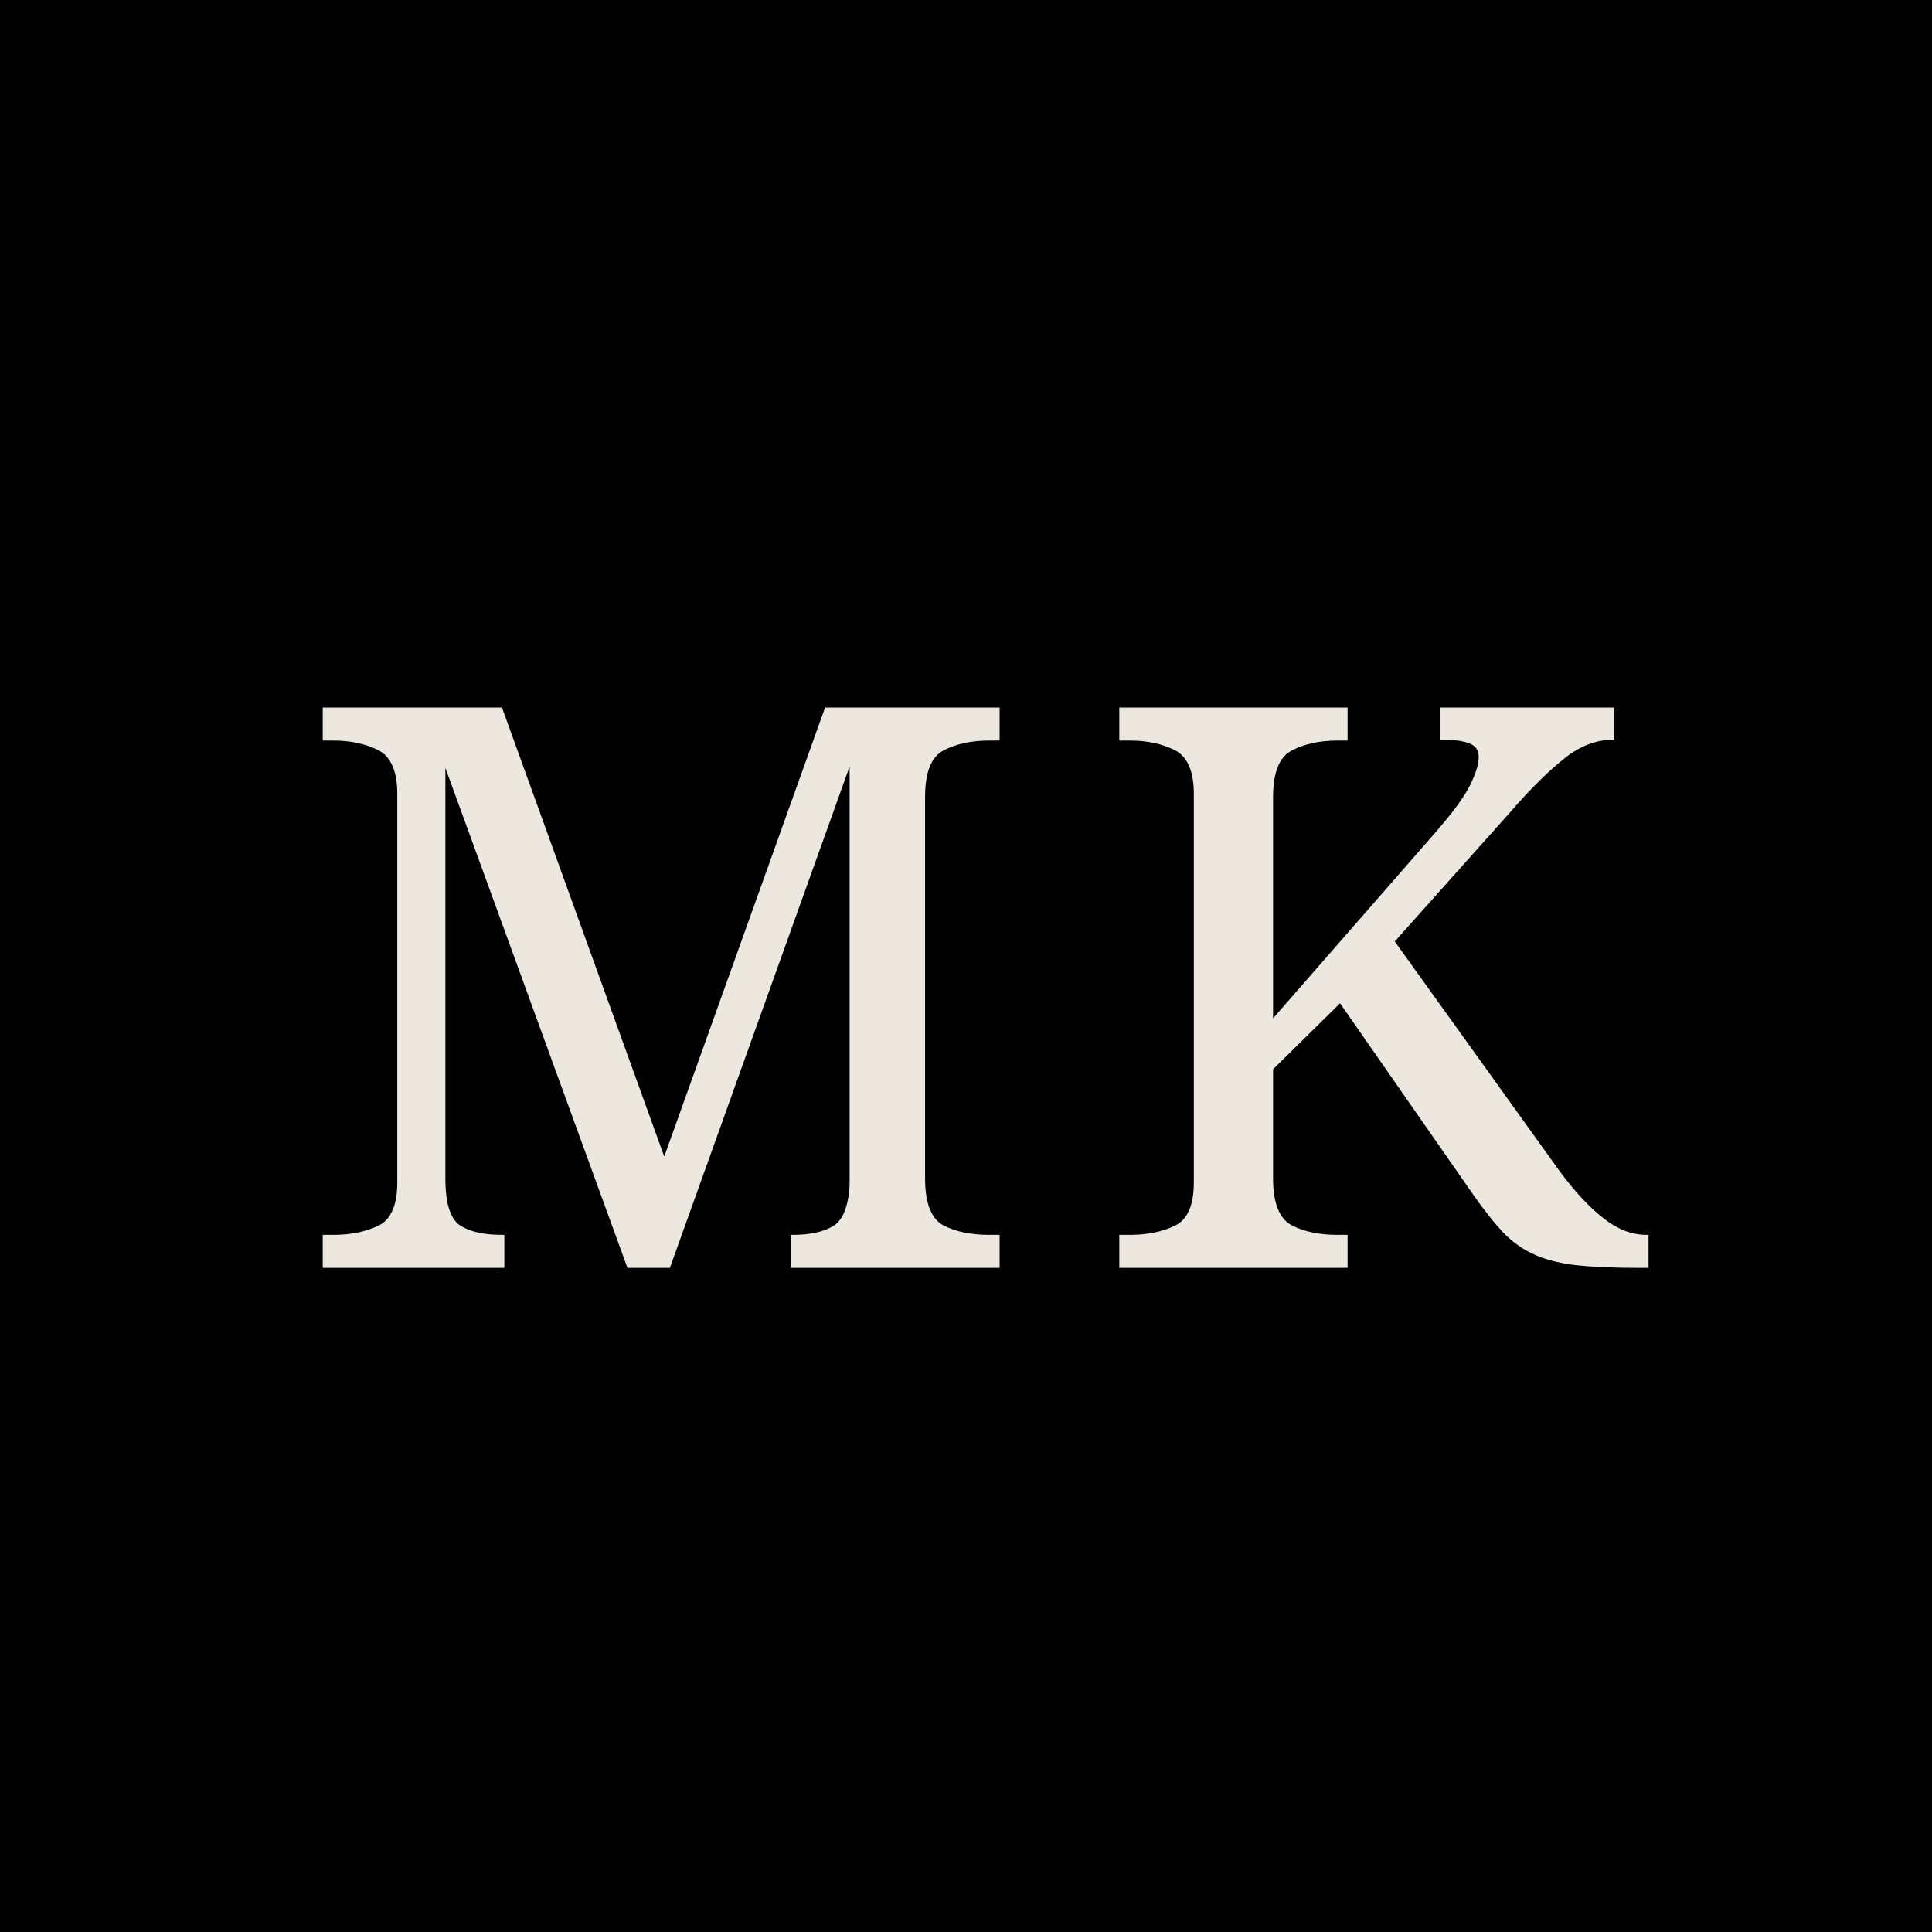
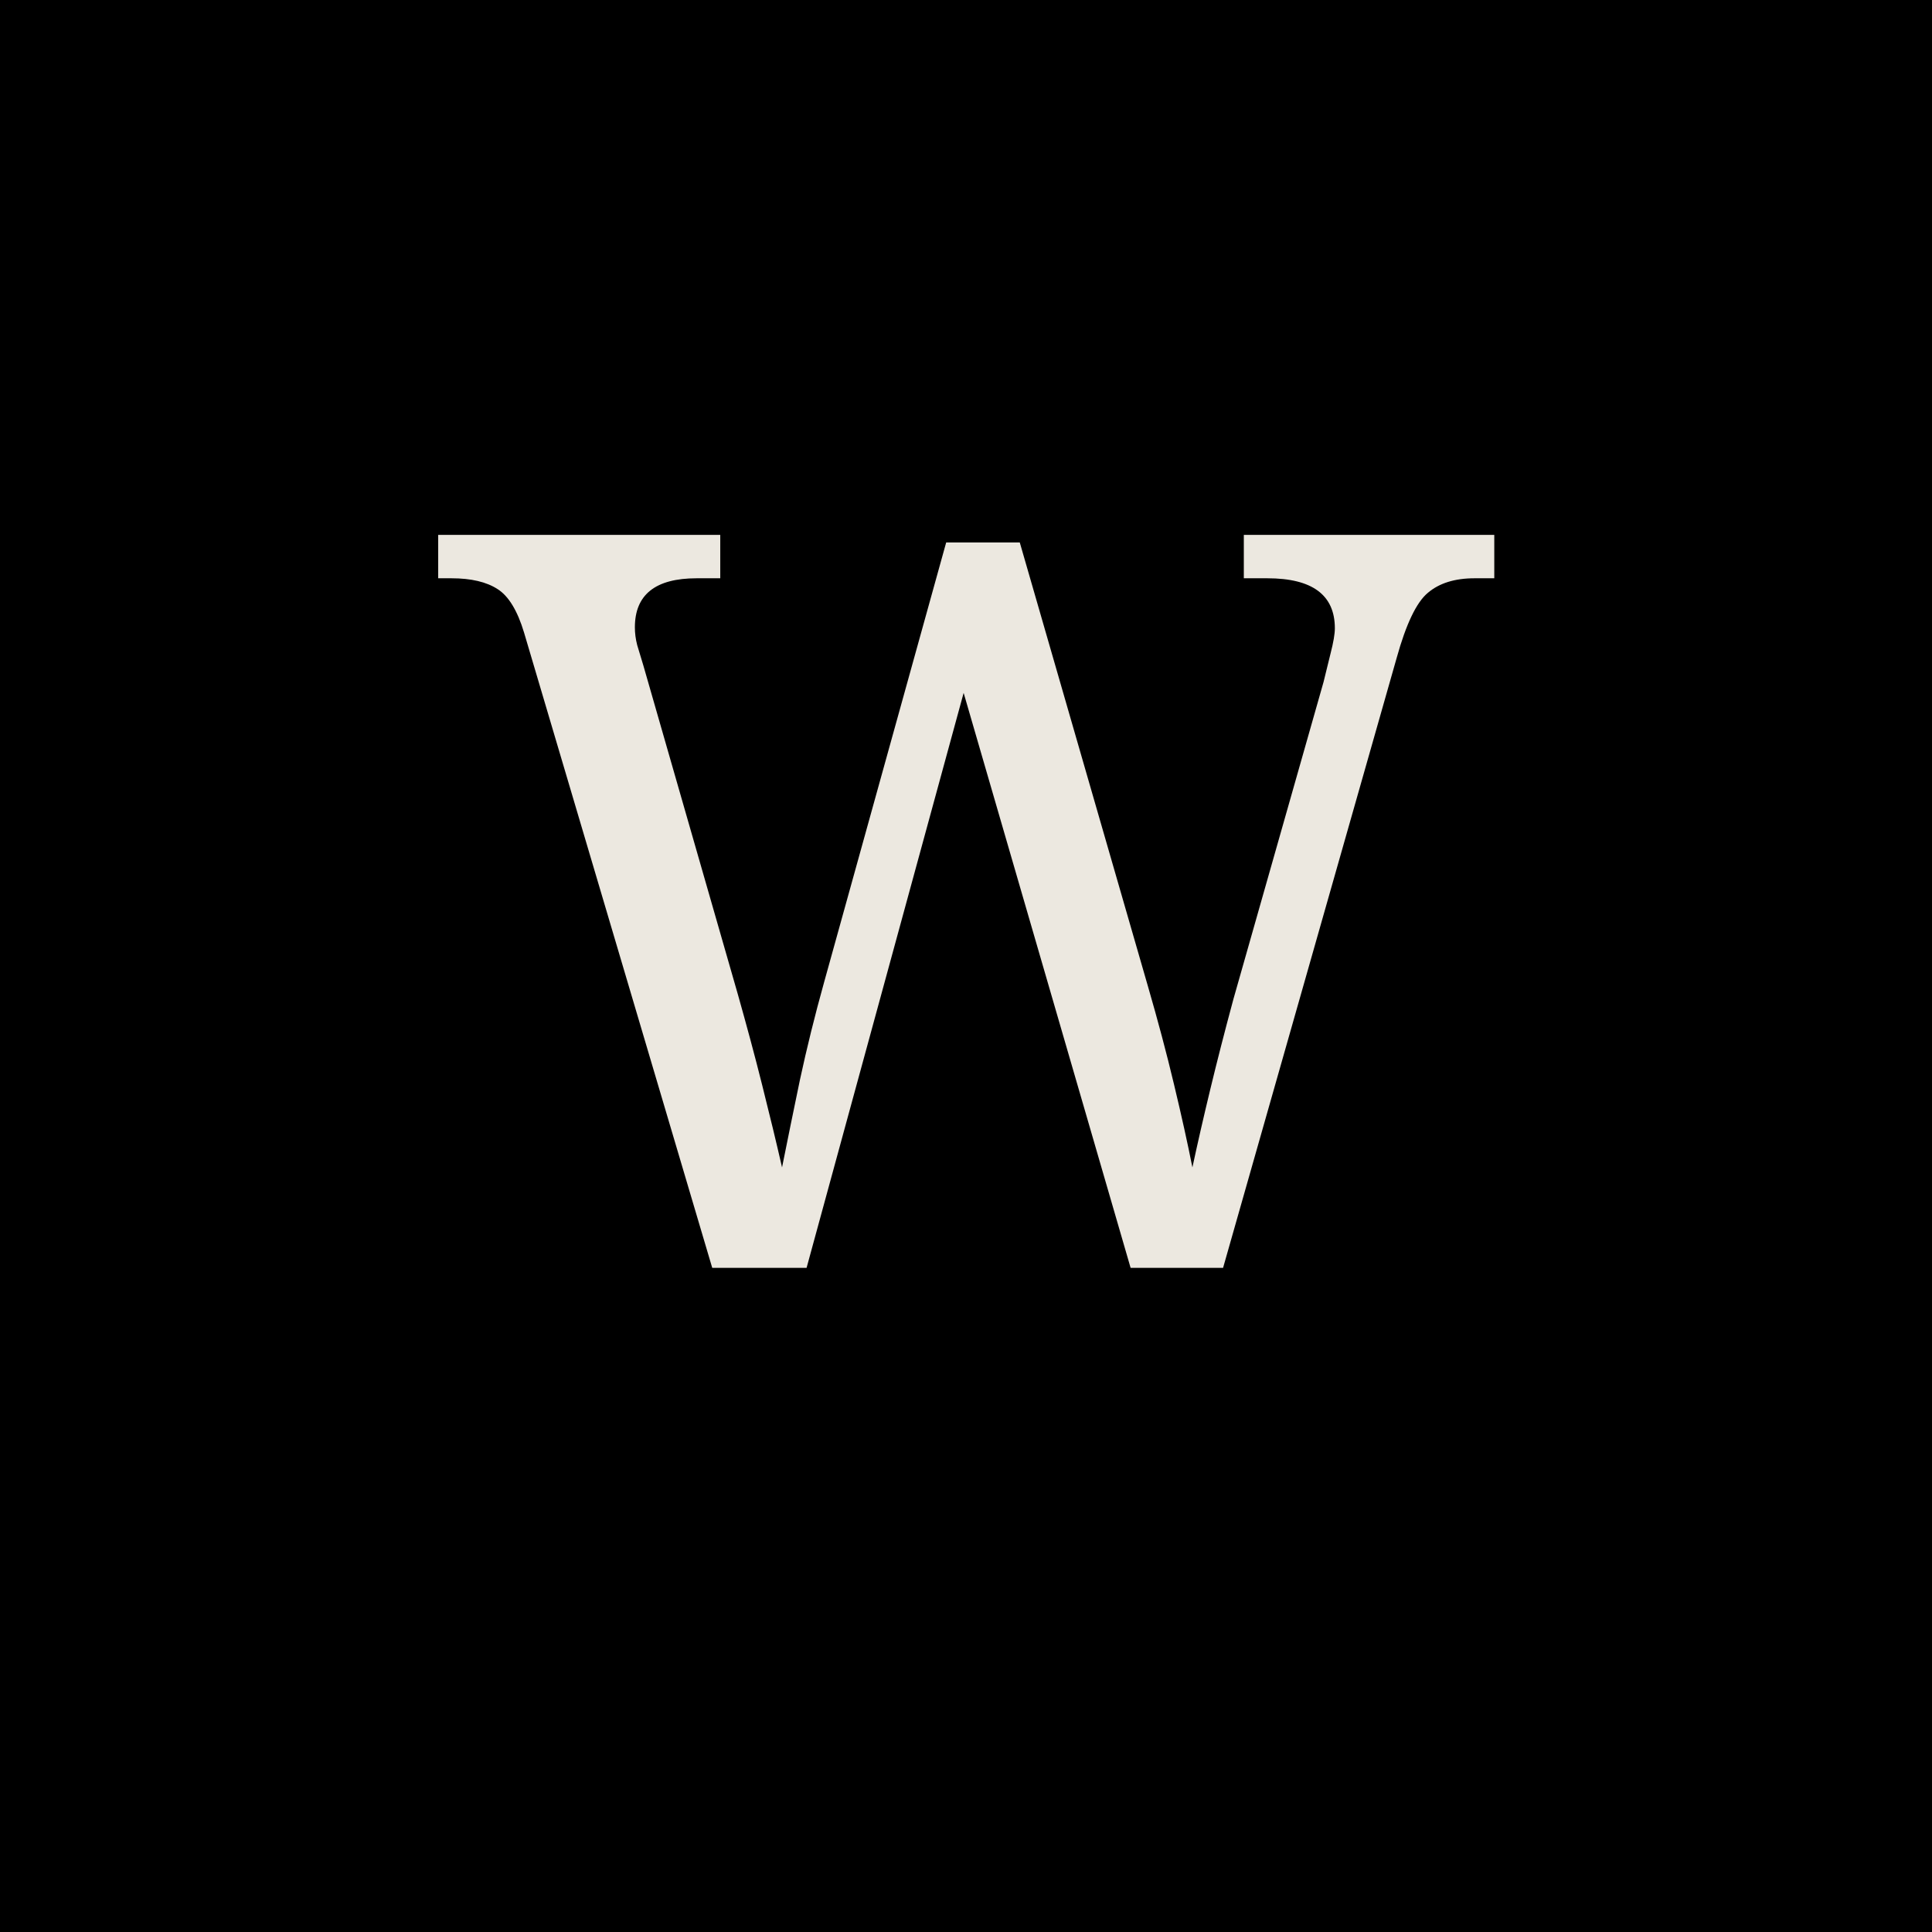
<svg xmlns="http://www.w3.org/2000/svg" viewBox="0 0 64 64">
  <rect width="64" height="64" fill="#000" />
-   <text x="32" y="42" text-anchor="middle" font-family="Georgia, serif" font-size="26" letter-spacing="2" fill="#ece8e0">MK</text>
+   <text x="32" y="42" text-anchor="middle" font-family="Georgia, serif" font-size="34" fill="#ece8e0">W</text>
</svg>
